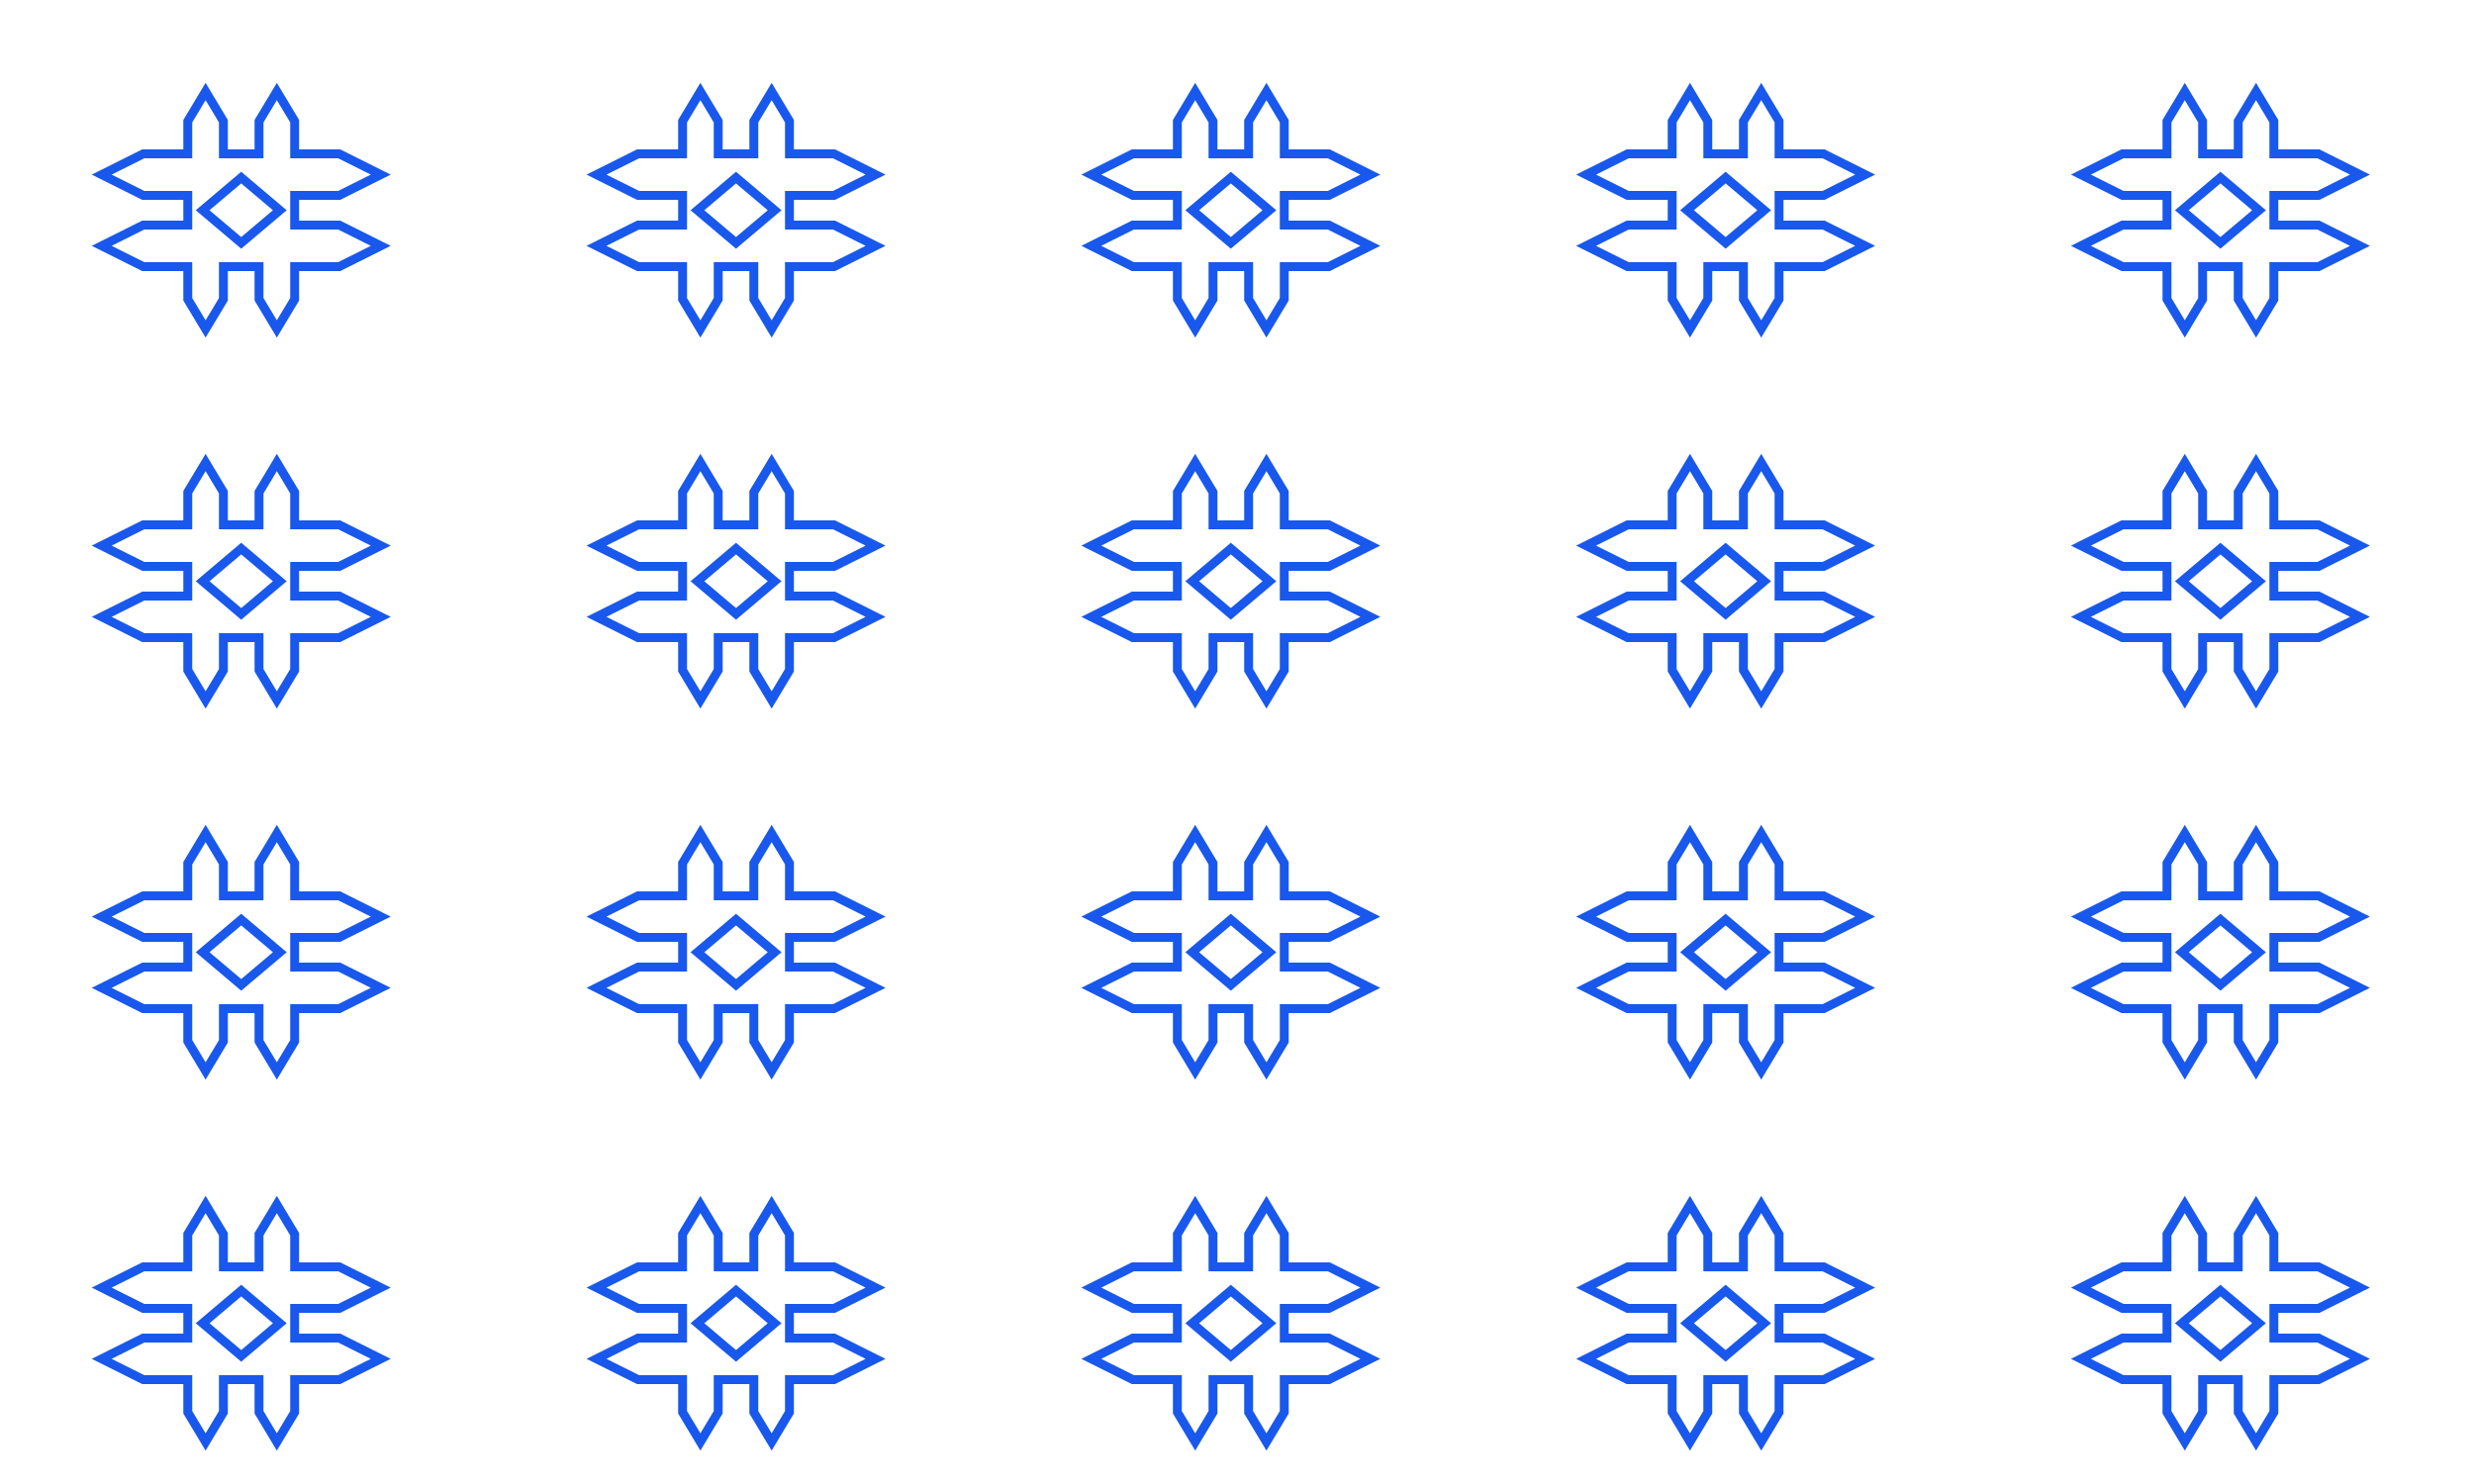
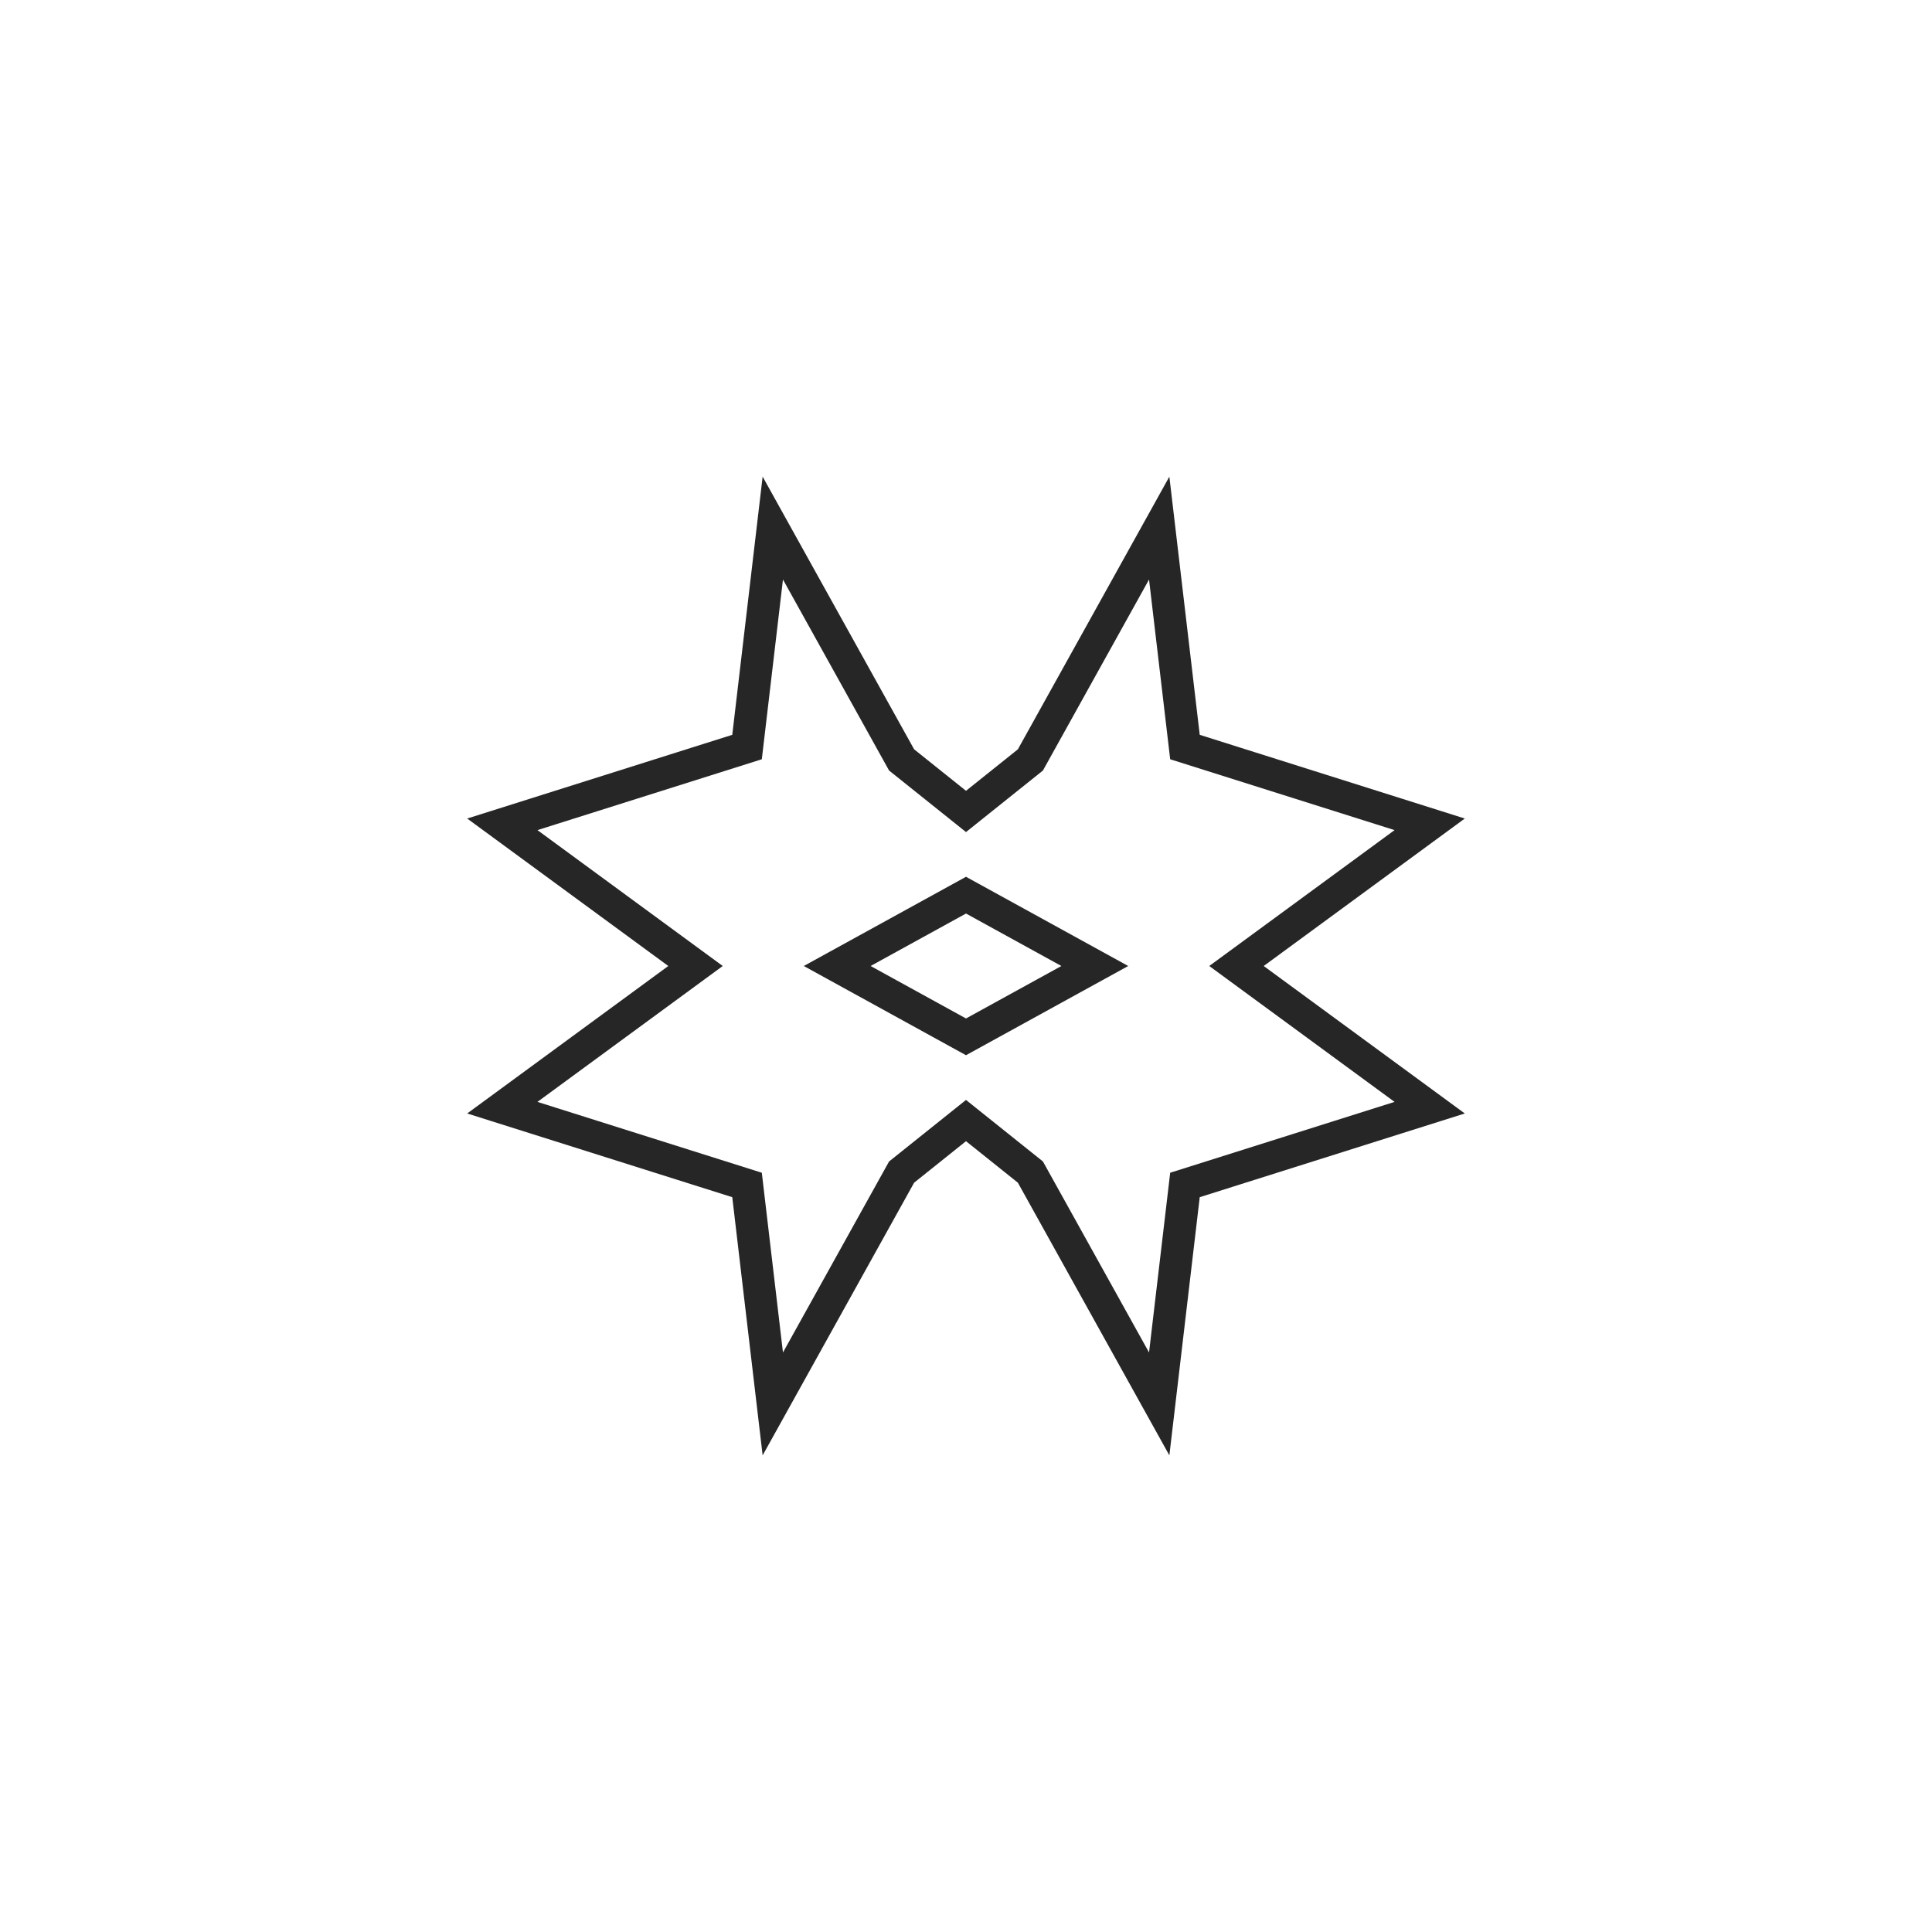
- <svg xmlns="http://www.w3.org/2000/svg" viewBox="0 0 400 240" width="400" height="240" fill="none">
-   <defs>
-     <pattern id="matrix-grid" width="80" height="60" patternUnits="userSpaceOnUse">
-       <g transform="translate(15, 10) scale(0.24)" stroke="#1958EC" stroke-width="6" fill="none">
-         <path fill-rule="evenodd" d="           M 76,20 L 88,40 L 88,62 L 112,62 L 112,40 L 124,20 L 136,40 L 136,62 L 166,62 L 194,76 L 166,90 L 136,90 L 136,110 L 166,110 L 194,124 L 166,138 L 136,138 L 136,160 L 124,180 L 112,160 L 112,138 L 88,138 L 88,160 L 76,180 L 64,160 L 64,138 L 34,138 L 6,124 L 34,110 L 64,110 L 64,90 L 34,90 L 6,76 L 34,62 L 64,62 L 64,40 Z           M 100,78 L 126,100 L 100,122 L 74,100 Z         " />
-       </g>
-     </pattern>
-   </defs>
-   <rect width="400" height="240" fill="url(#matrix-grid)" />
+ <svg xmlns="http://www.w3.org/2000/svg" width="96" height="96" viewBox="0 0 96 96" fill="none">
+   <g transform="translate(16, 16) scale(0.64)">
+     <path fill-rule="evenodd" clip-rule="evenodd" d="       M35,16 L45,34 L50,38 L55,34 L65,16 L67,33 L86,39 L71,50 L86,61 L67,67 L65,84 L55,66 L50,62 L45,66 L35,84 L33,67 L14,61 L29,50 L14,39 L33,33 Z       M40,50 L50,44.5 L60,50 L50,55.5 Z" stroke="currentColor" stroke-width="2.5" fill="none" opacity="0.85" />
+   </g>
</svg>
